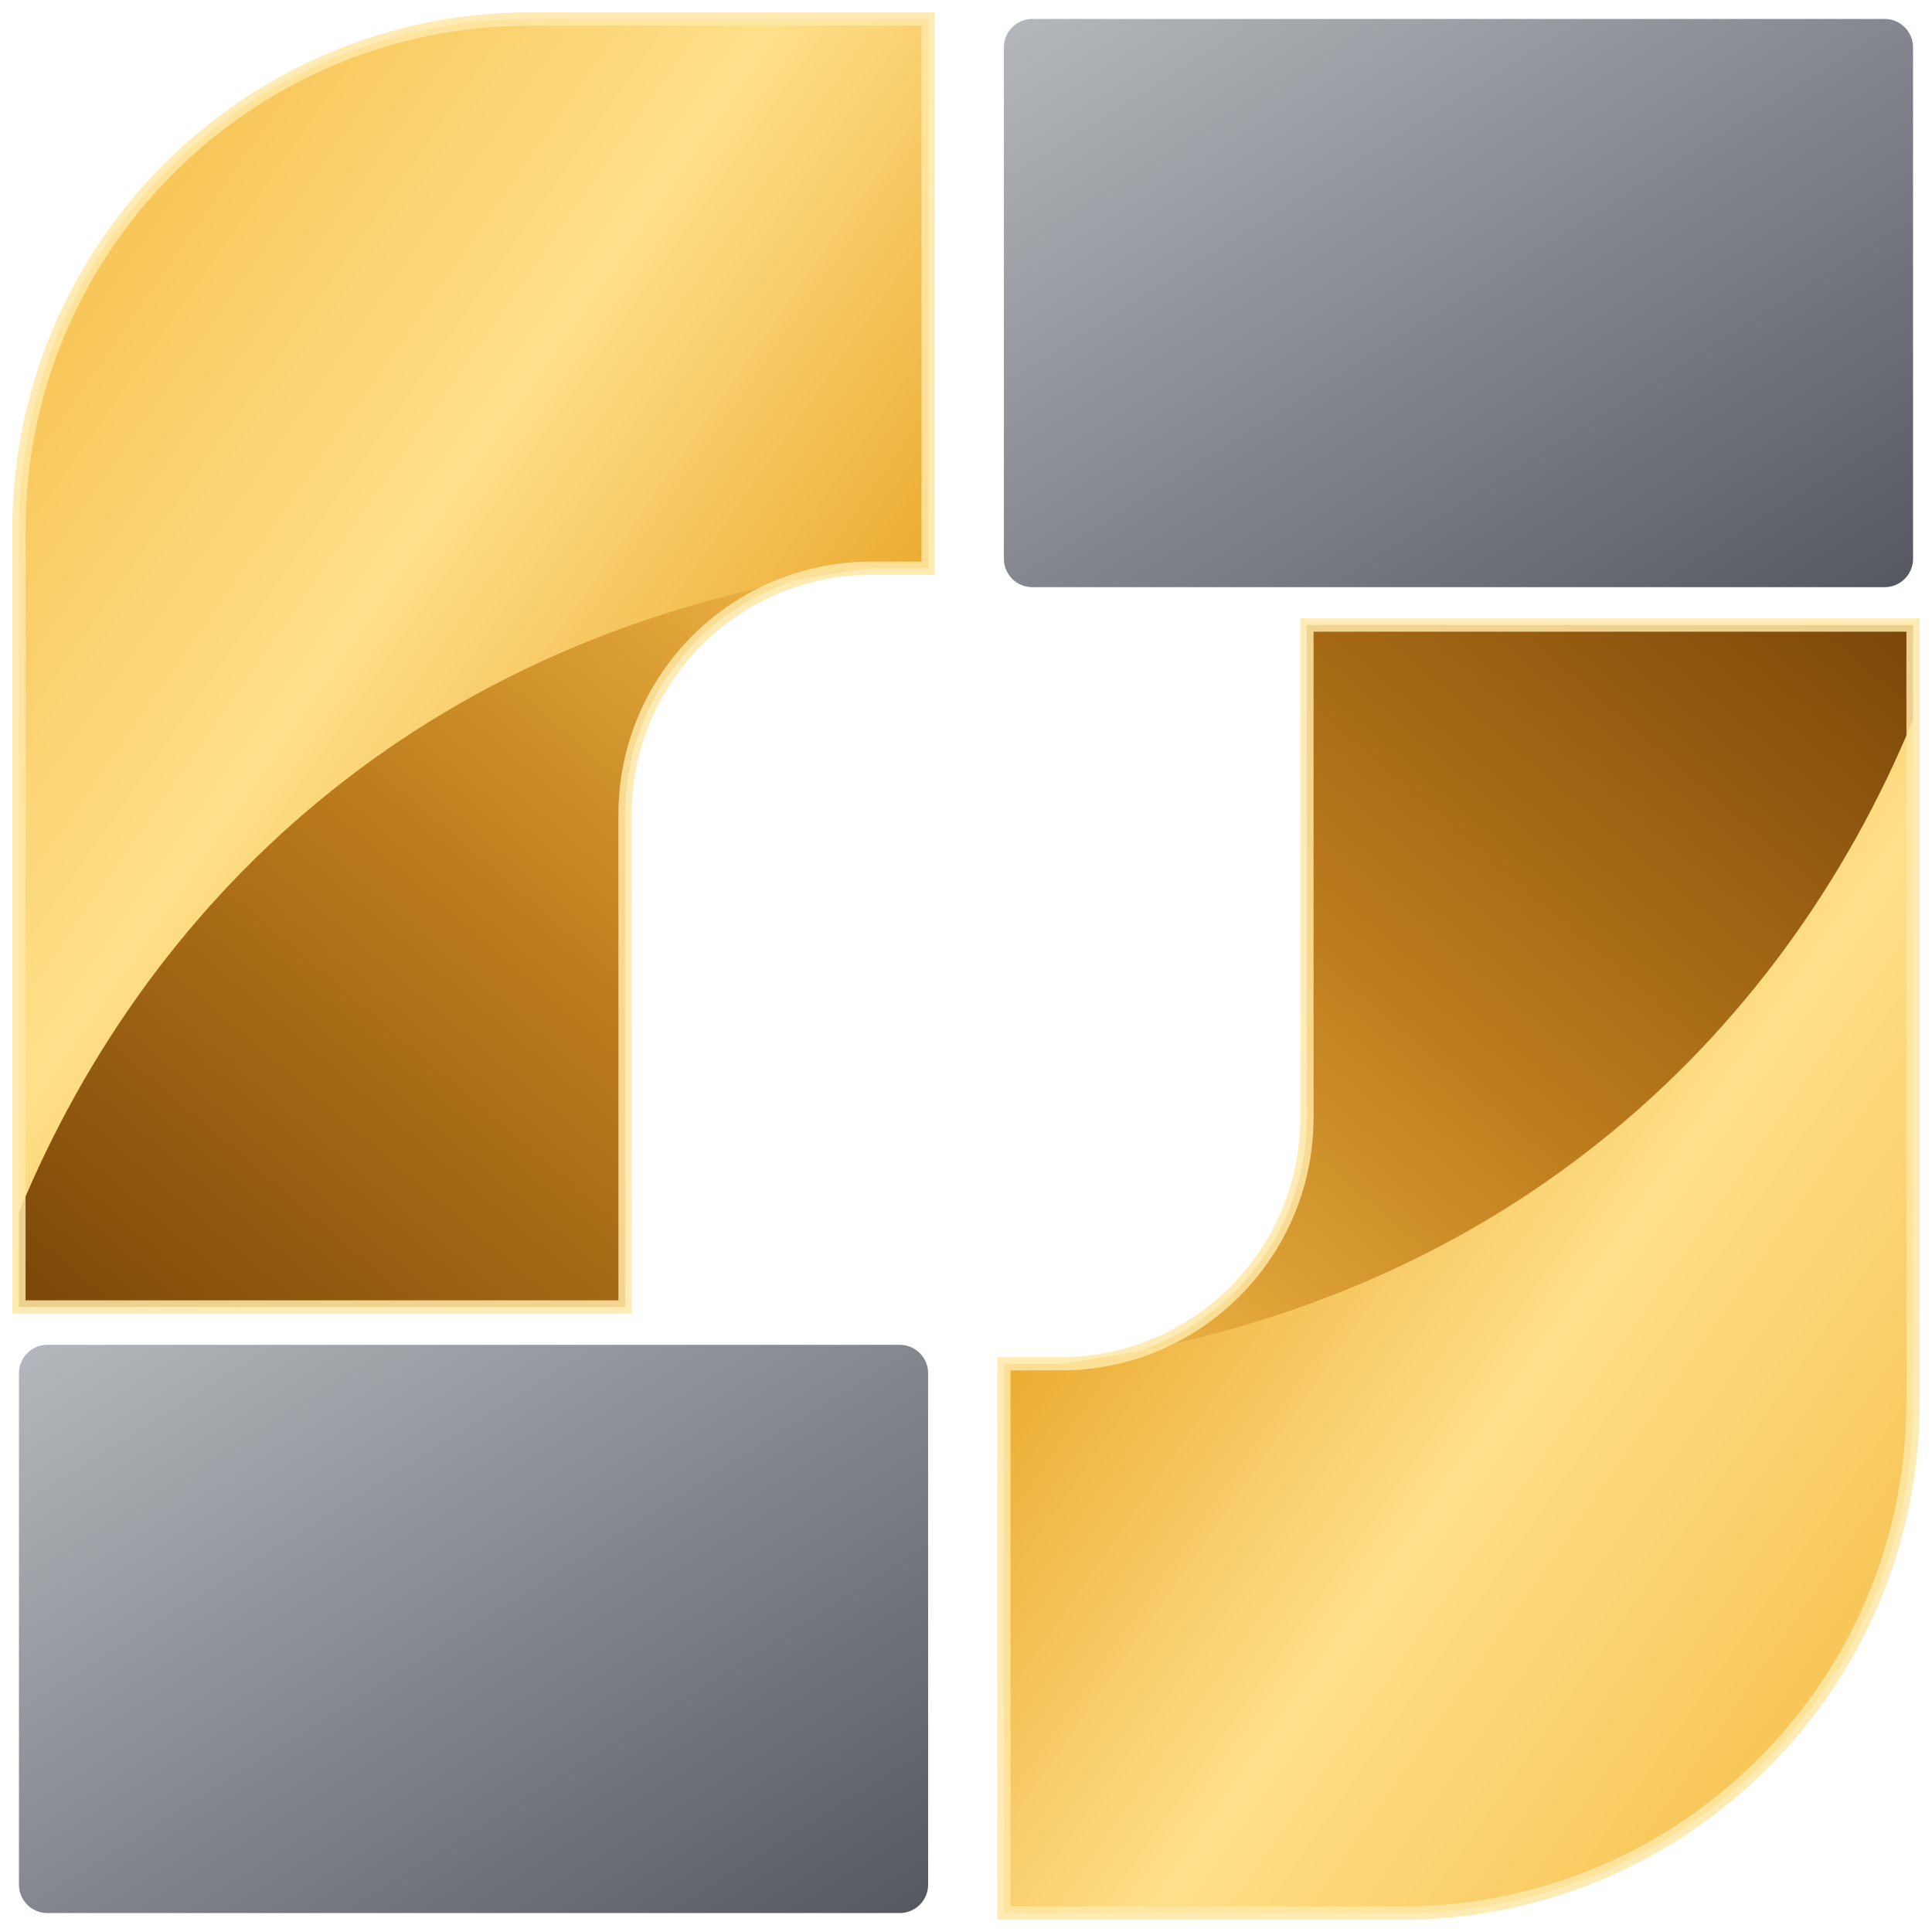
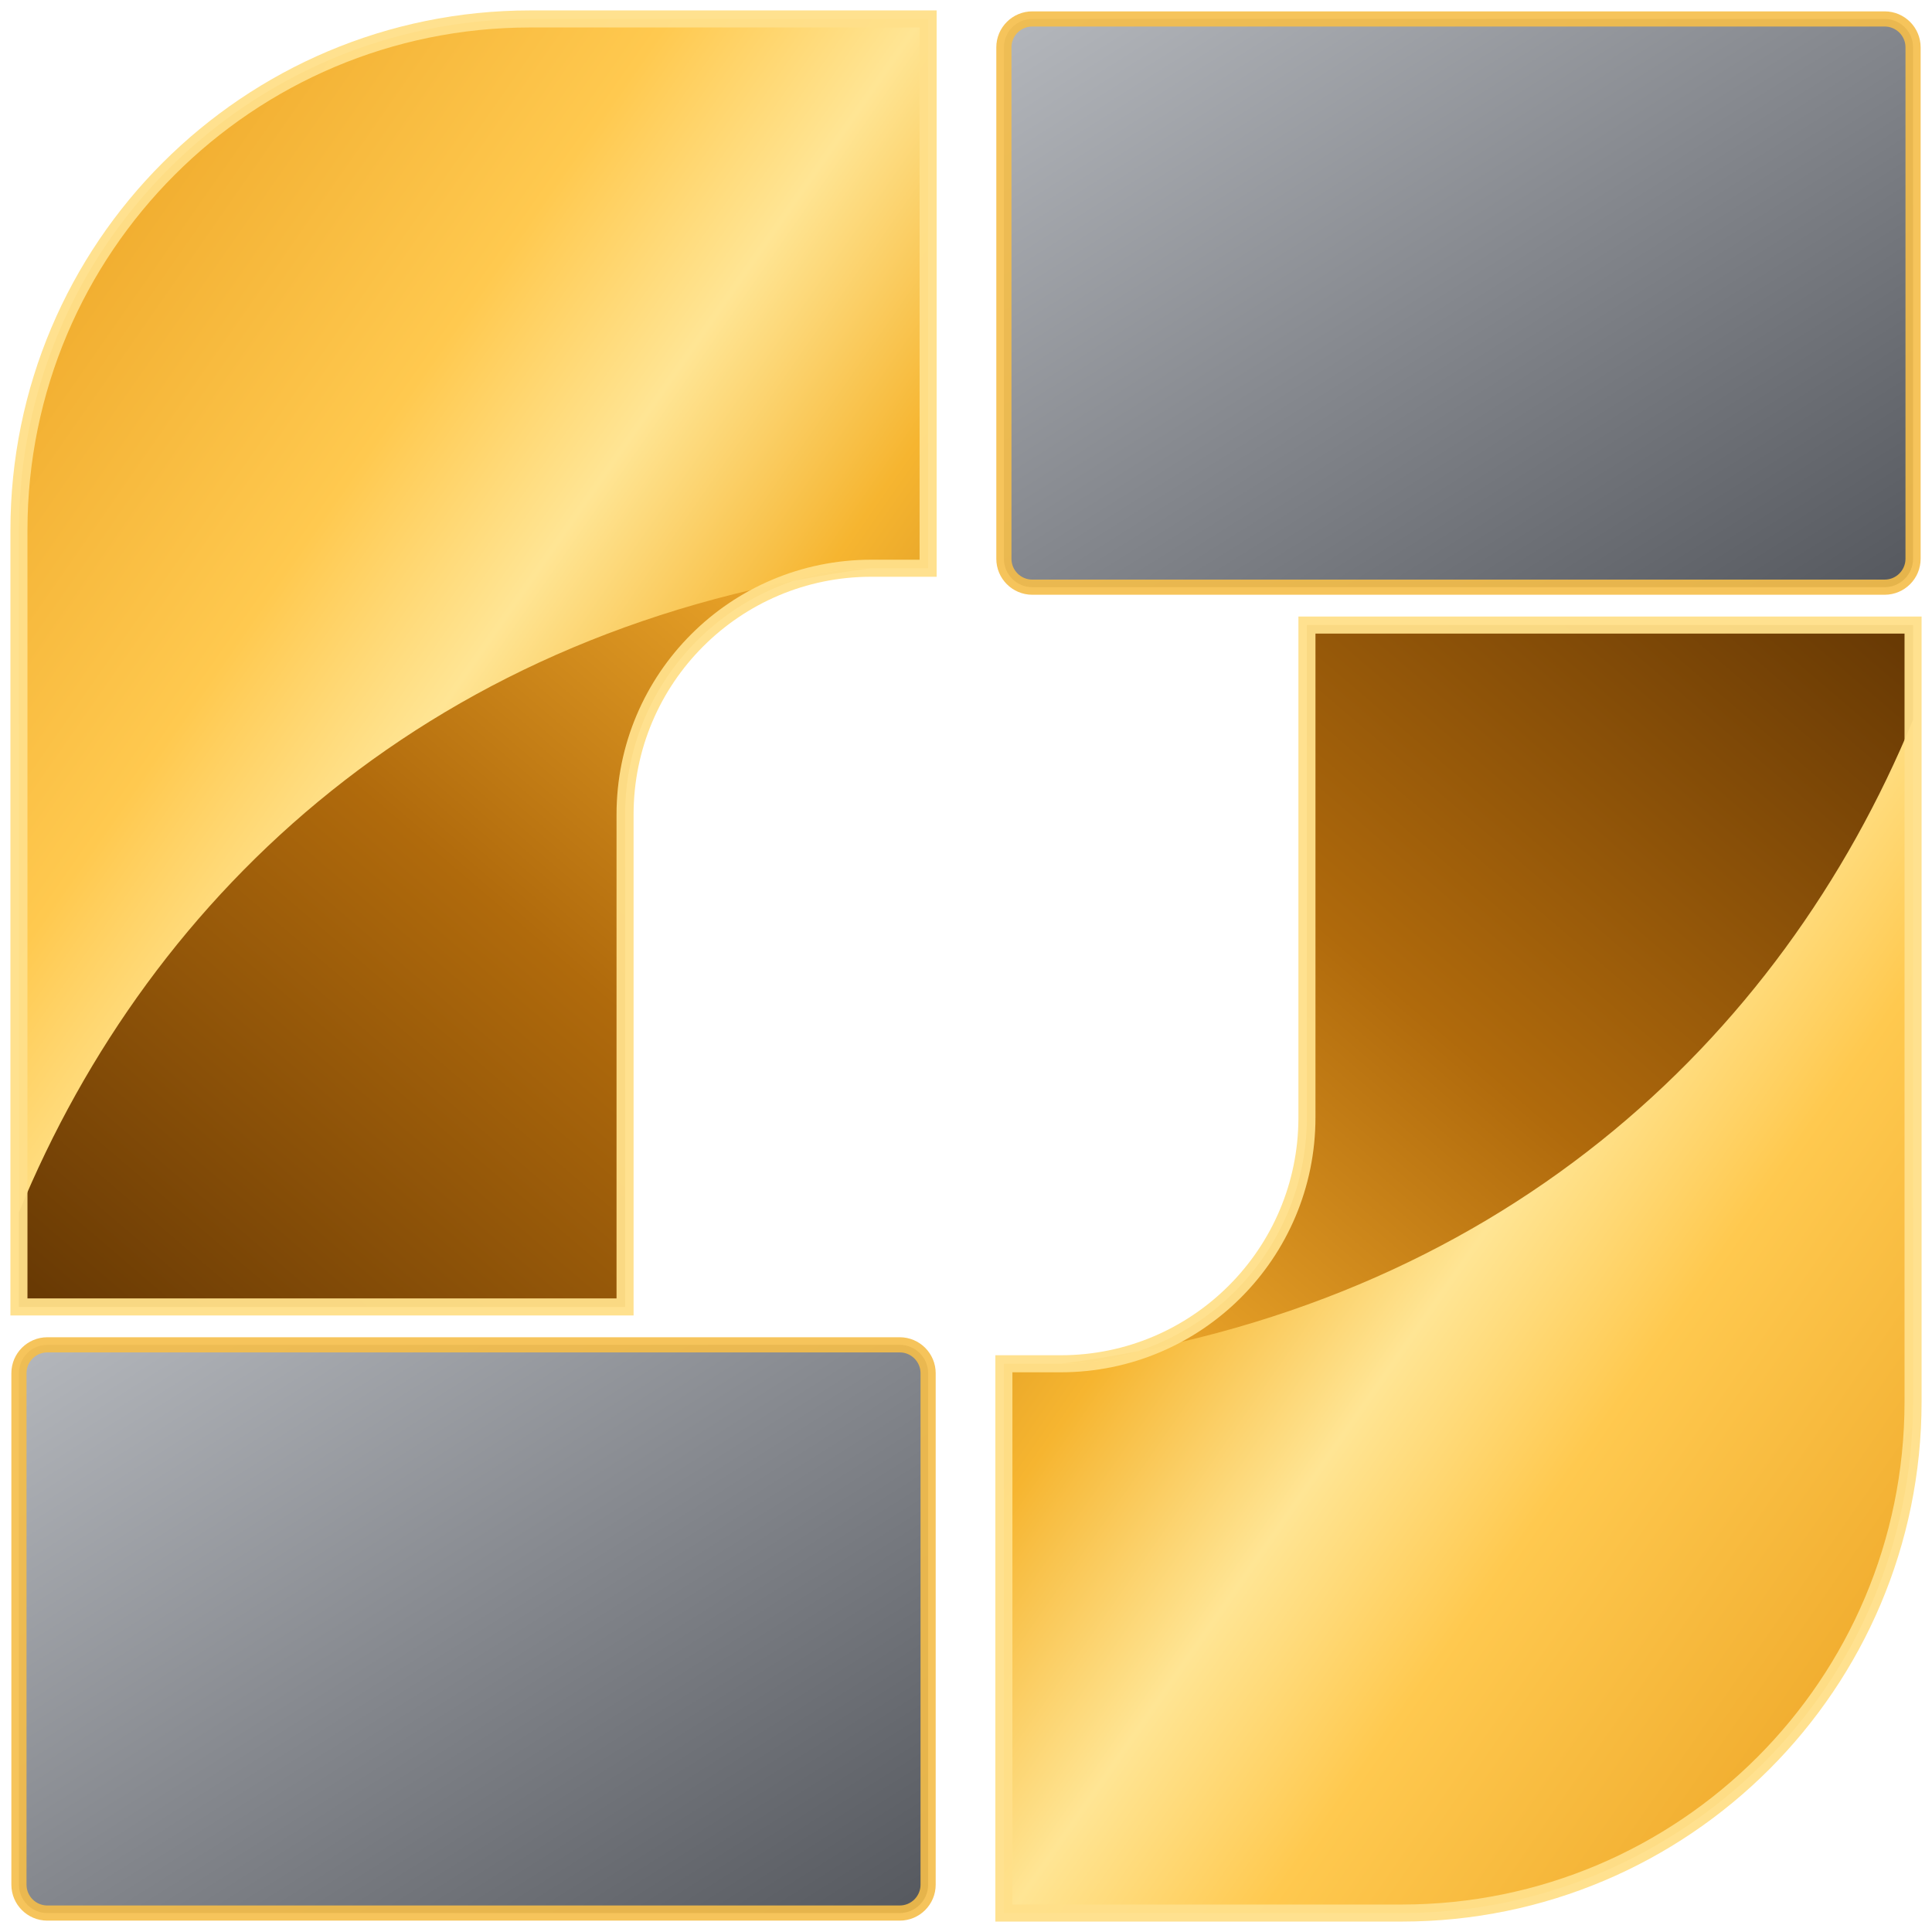
<svg xmlns="http://www.w3.org/2000/svg" viewBox="-2 -2 204 204" role="img" aria-label="J &amp; J">
  <defs>
    <linearGradient id="au" x1="0" y1="0" x2="1" y2="1">
-       <stop offset="0" stop-color="#F4B940" />
-       <stop offset=".42" stop-color="#FFE08A" />
-       <stop offset=".7" stop-color="#EDAE36" />
-       <stop offset="1" stop-color="#B9781A" />
+       <stop offset="0" stop-color="#E99E1E" />
+       <stop offset=".36" stop-color="#FFC94F" />
+       <stop offset=".5" stop-color="#FFE594" />
+       <stop offset=".66" stop-color="#F6B530" />
+       <stop offset="1" stop-color="#A9650A" />
    </linearGradient>
    <linearGradient id="au2" x1="1" y1="1" x2="0" y2="0">
-       <stop offset="0" stop-color="#F4B940" />
-       <stop offset=".42" stop-color="#FFE08A" />
-       <stop offset=".7" stop-color="#EDAE36" />
-       <stop offset="1" stop-color="#B9781A" />
+       <stop offset="0" stop-color="#E99E1E" />
+       <stop offset=".36" stop-color="#FFC94F" />
+       <stop offset=".5" stop-color="#FFE594" />
+       <stop offset=".66" stop-color="#F6B530" />
+       <stop offset="1" stop-color="#A9650A" />
    </linearGradient>
    <linearGradient id="fd" x1="0" y1="1" x2="1" y2="0">
-       <stop offset="0" stop-color="#7A4709" />
-       <stop offset=".55" stop-color="#BD7C1C" />
-       <stop offset="1" stop-color="#F2B847" />
+       <stop offset="0" stop-color="#663804" />
+       <stop offset=".55" stop-color="#B06A0C" />
+       <stop offset="1" stop-color="#F4AE2E" />
    </linearGradient>
    <linearGradient id="fd2" x1="1" y1="0" x2="0" y2="1">
-       <stop offset="0" stop-color="#7A4709" />
-       <stop offset=".55" stop-color="#BD7C1C" />
-       <stop offset="1" stop-color="#F2B847" />
+       <stop offset="0" stop-color="#663804" />
+       <stop offset=".55" stop-color="#B06A0C" />
+       <stop offset="1" stop-color="#F4AE2E" />
    </linearGradient>
    <linearGradient id="ag" x1="0" y1="0" x2="1" y2="1">
      <stop offset="0" stop-color="#B4B7BC" />
      <stop offset=".5" stop-color="#84878D" />
      <stop offset="1" stop-color="#55585E" />
    </linearGradient>
  </defs>
  <path fill="url(#au)" d="M0 136V54A54 54 0 0 1 54 0H96V58H90A26 26 0 0 0 64 84V136Z" />
  <path fill="url(#fd)" d="M0 136V126C14 92 44 64 90 58A26 26 0 0 0 64 84V136Z" />
  <path fill="url(#au2)" d="M200 64V146A54 54 0 0 1 146 200H104V142H110A26 26 0 0 0 136 116V64Z" />
  <path fill="url(#fd2)" d="M200 64V74C186 108 156 136 110 142A26 26 0 0 0 136 116V64Z" />
  <path fill="url(#ag)" d="M107 0H197A3 3 0 0 1 200 3V57A3 3 0 0 1 197 60H107A3 3 0 0 1 104 57V3A3 3 0 0 1 107 0Z" />
  <path fill="url(#ag)" d="M3 140H93A3 3 0 0 1 96 143V197A3 3 0 0 1 93 200H3A3 3 0 0 1 0 197V143A3 3 0 0 1 3 140Z" />
-   <g fill="none" stroke="#FFE7A6" stroke-opacity=".85" stroke-width="1.4">
+   <g fill="none" stroke="#FFE08A" stroke-opacity=".95" stroke-width="1.8">
    <path d="M0 136V54A54 54 0 0 1 54 0H96V58H90A26 26 0 0 0 64 84V136Z" />
    <path d="M200 64V146A54 54 0 0 1 146 200H104V142H110A26 26 0 0 0 136 116V64Z" />
  </g>
+   <g fill="none" stroke="#F5BE4A" stroke-opacity=".9" stroke-width="1.6">
+     <path d="M107 0H197A3 3 0 0 1 200 3V57A3 3 0 0 1 197 60H107A3 3 0 0 1 104 57V3A3 3 0 0 1 107 0Z" />
+     <path d="M3 140H93A3 3 0 0 1 96 143V197A3 3 0 0 1 93 200H3A3 3 0 0 1 0 197V143A3 3 0 0 1 3 140Z" />
+   </g>
</svg>
